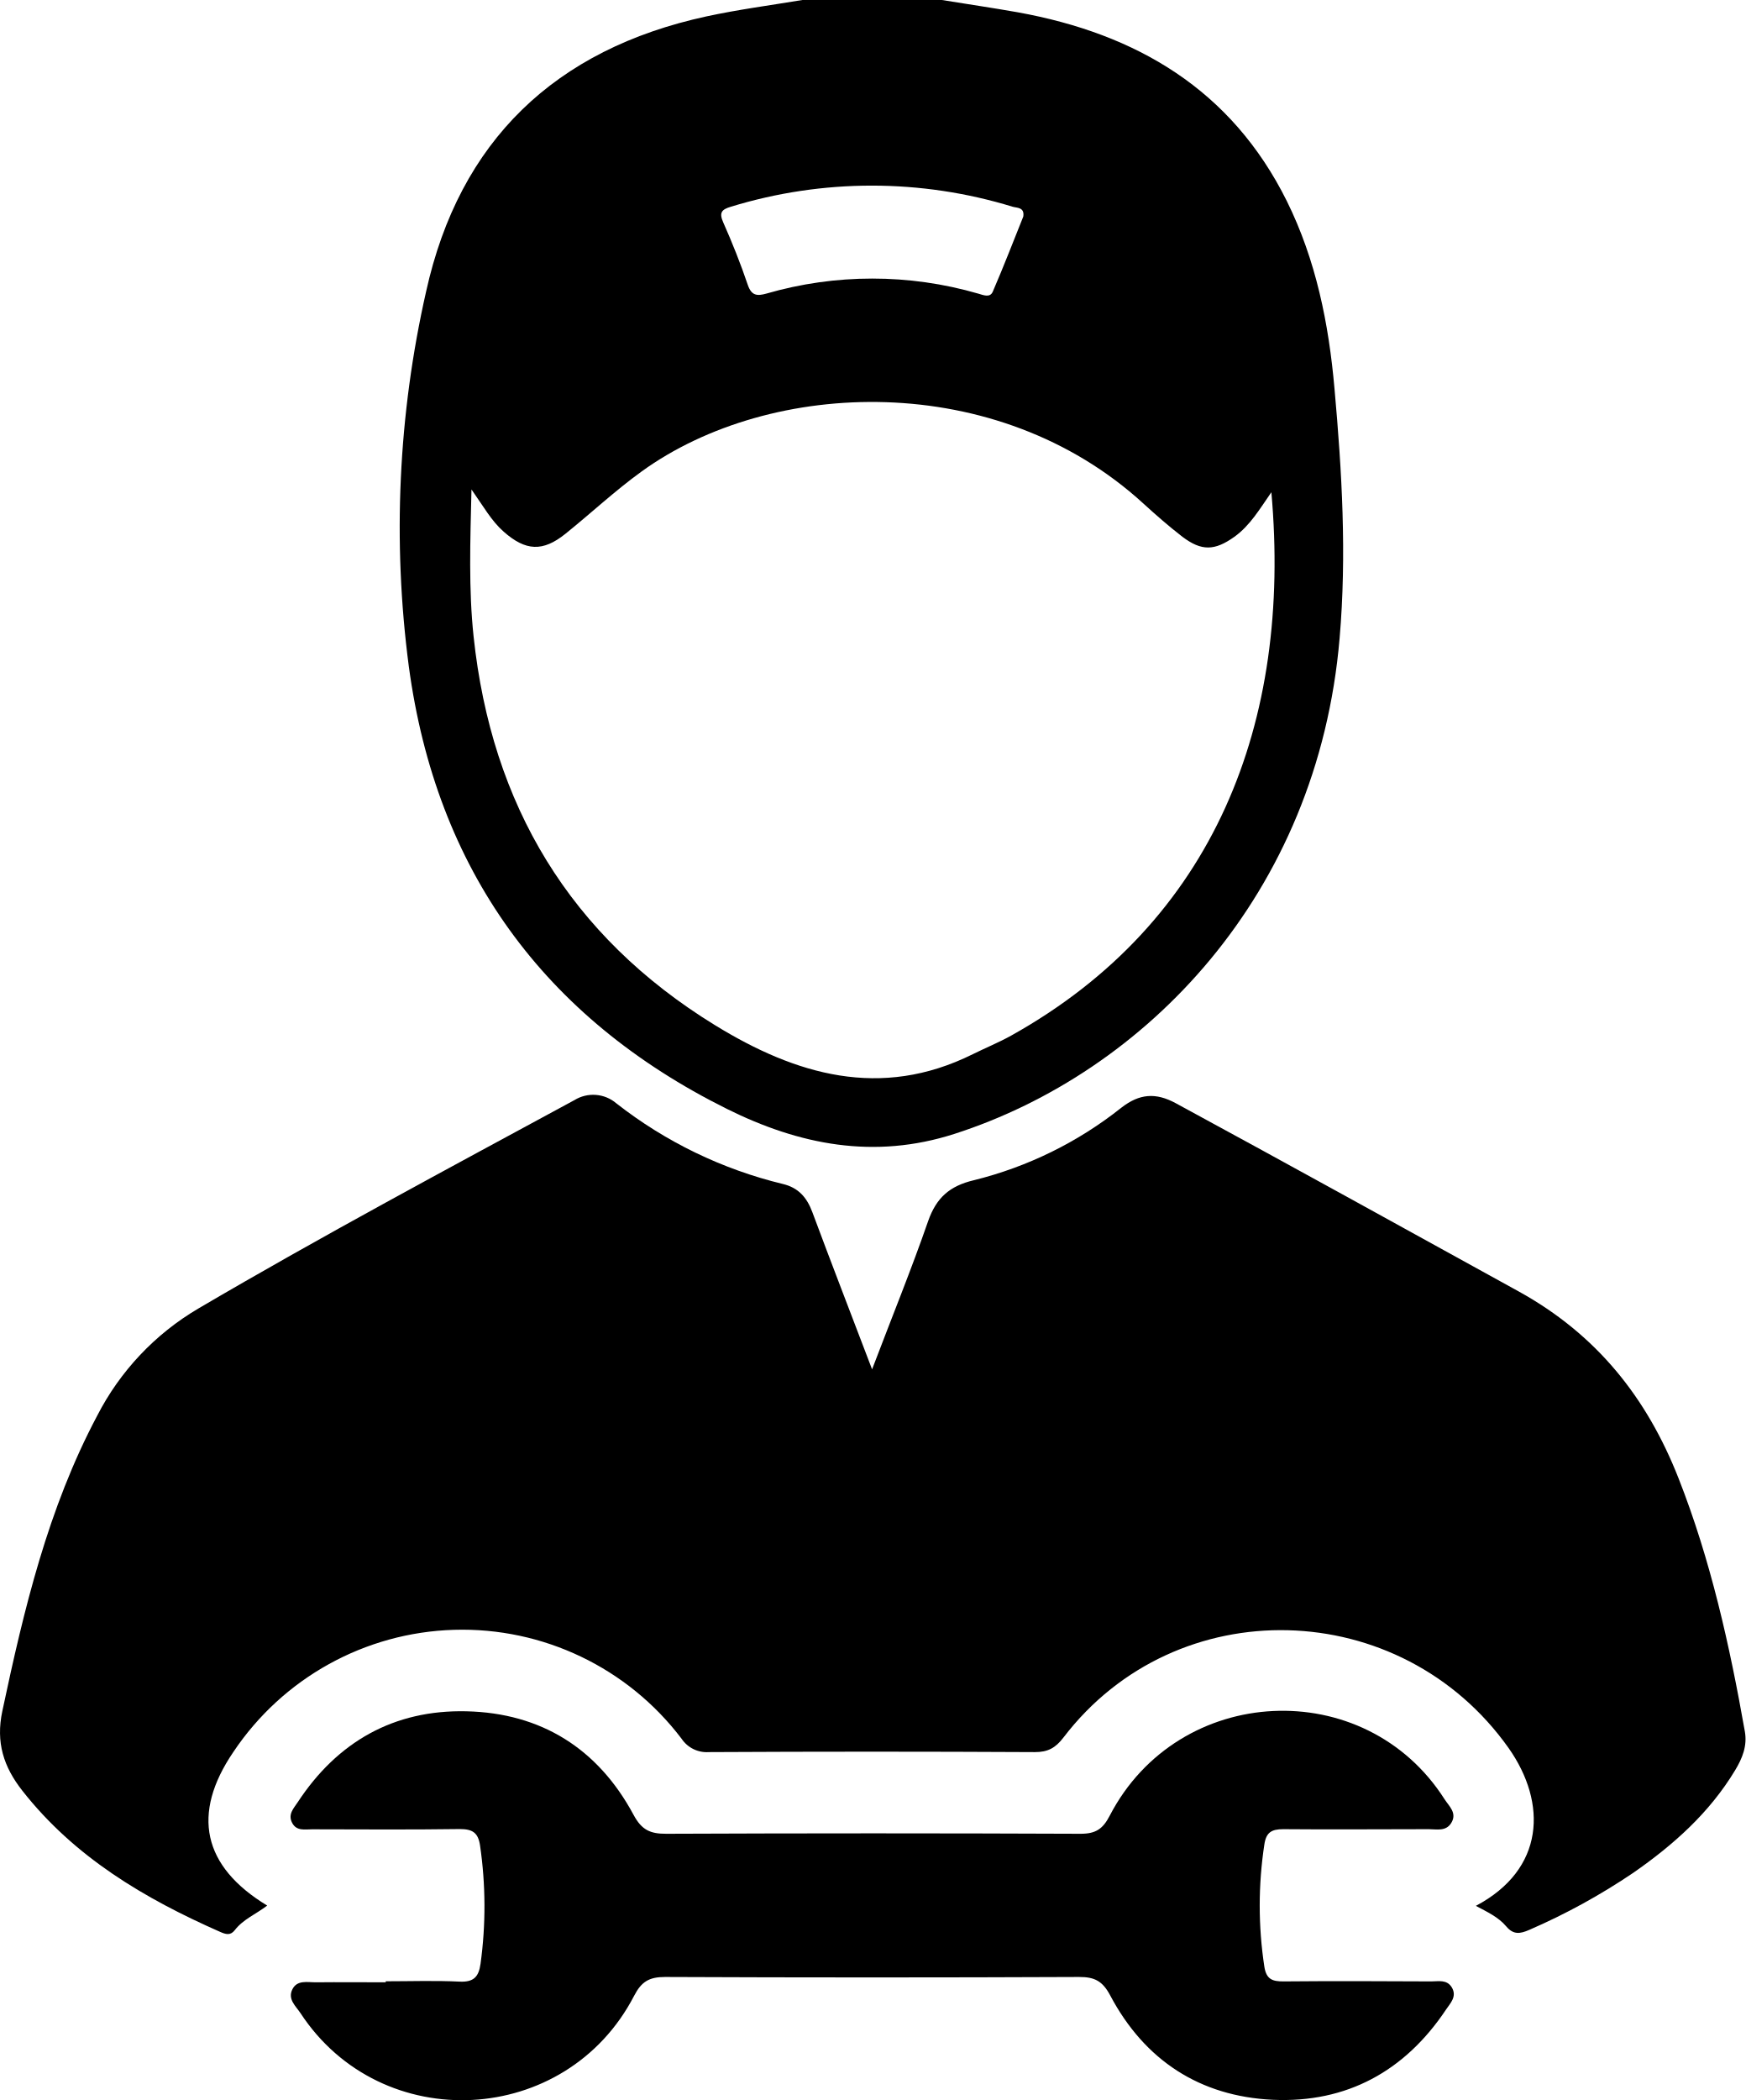
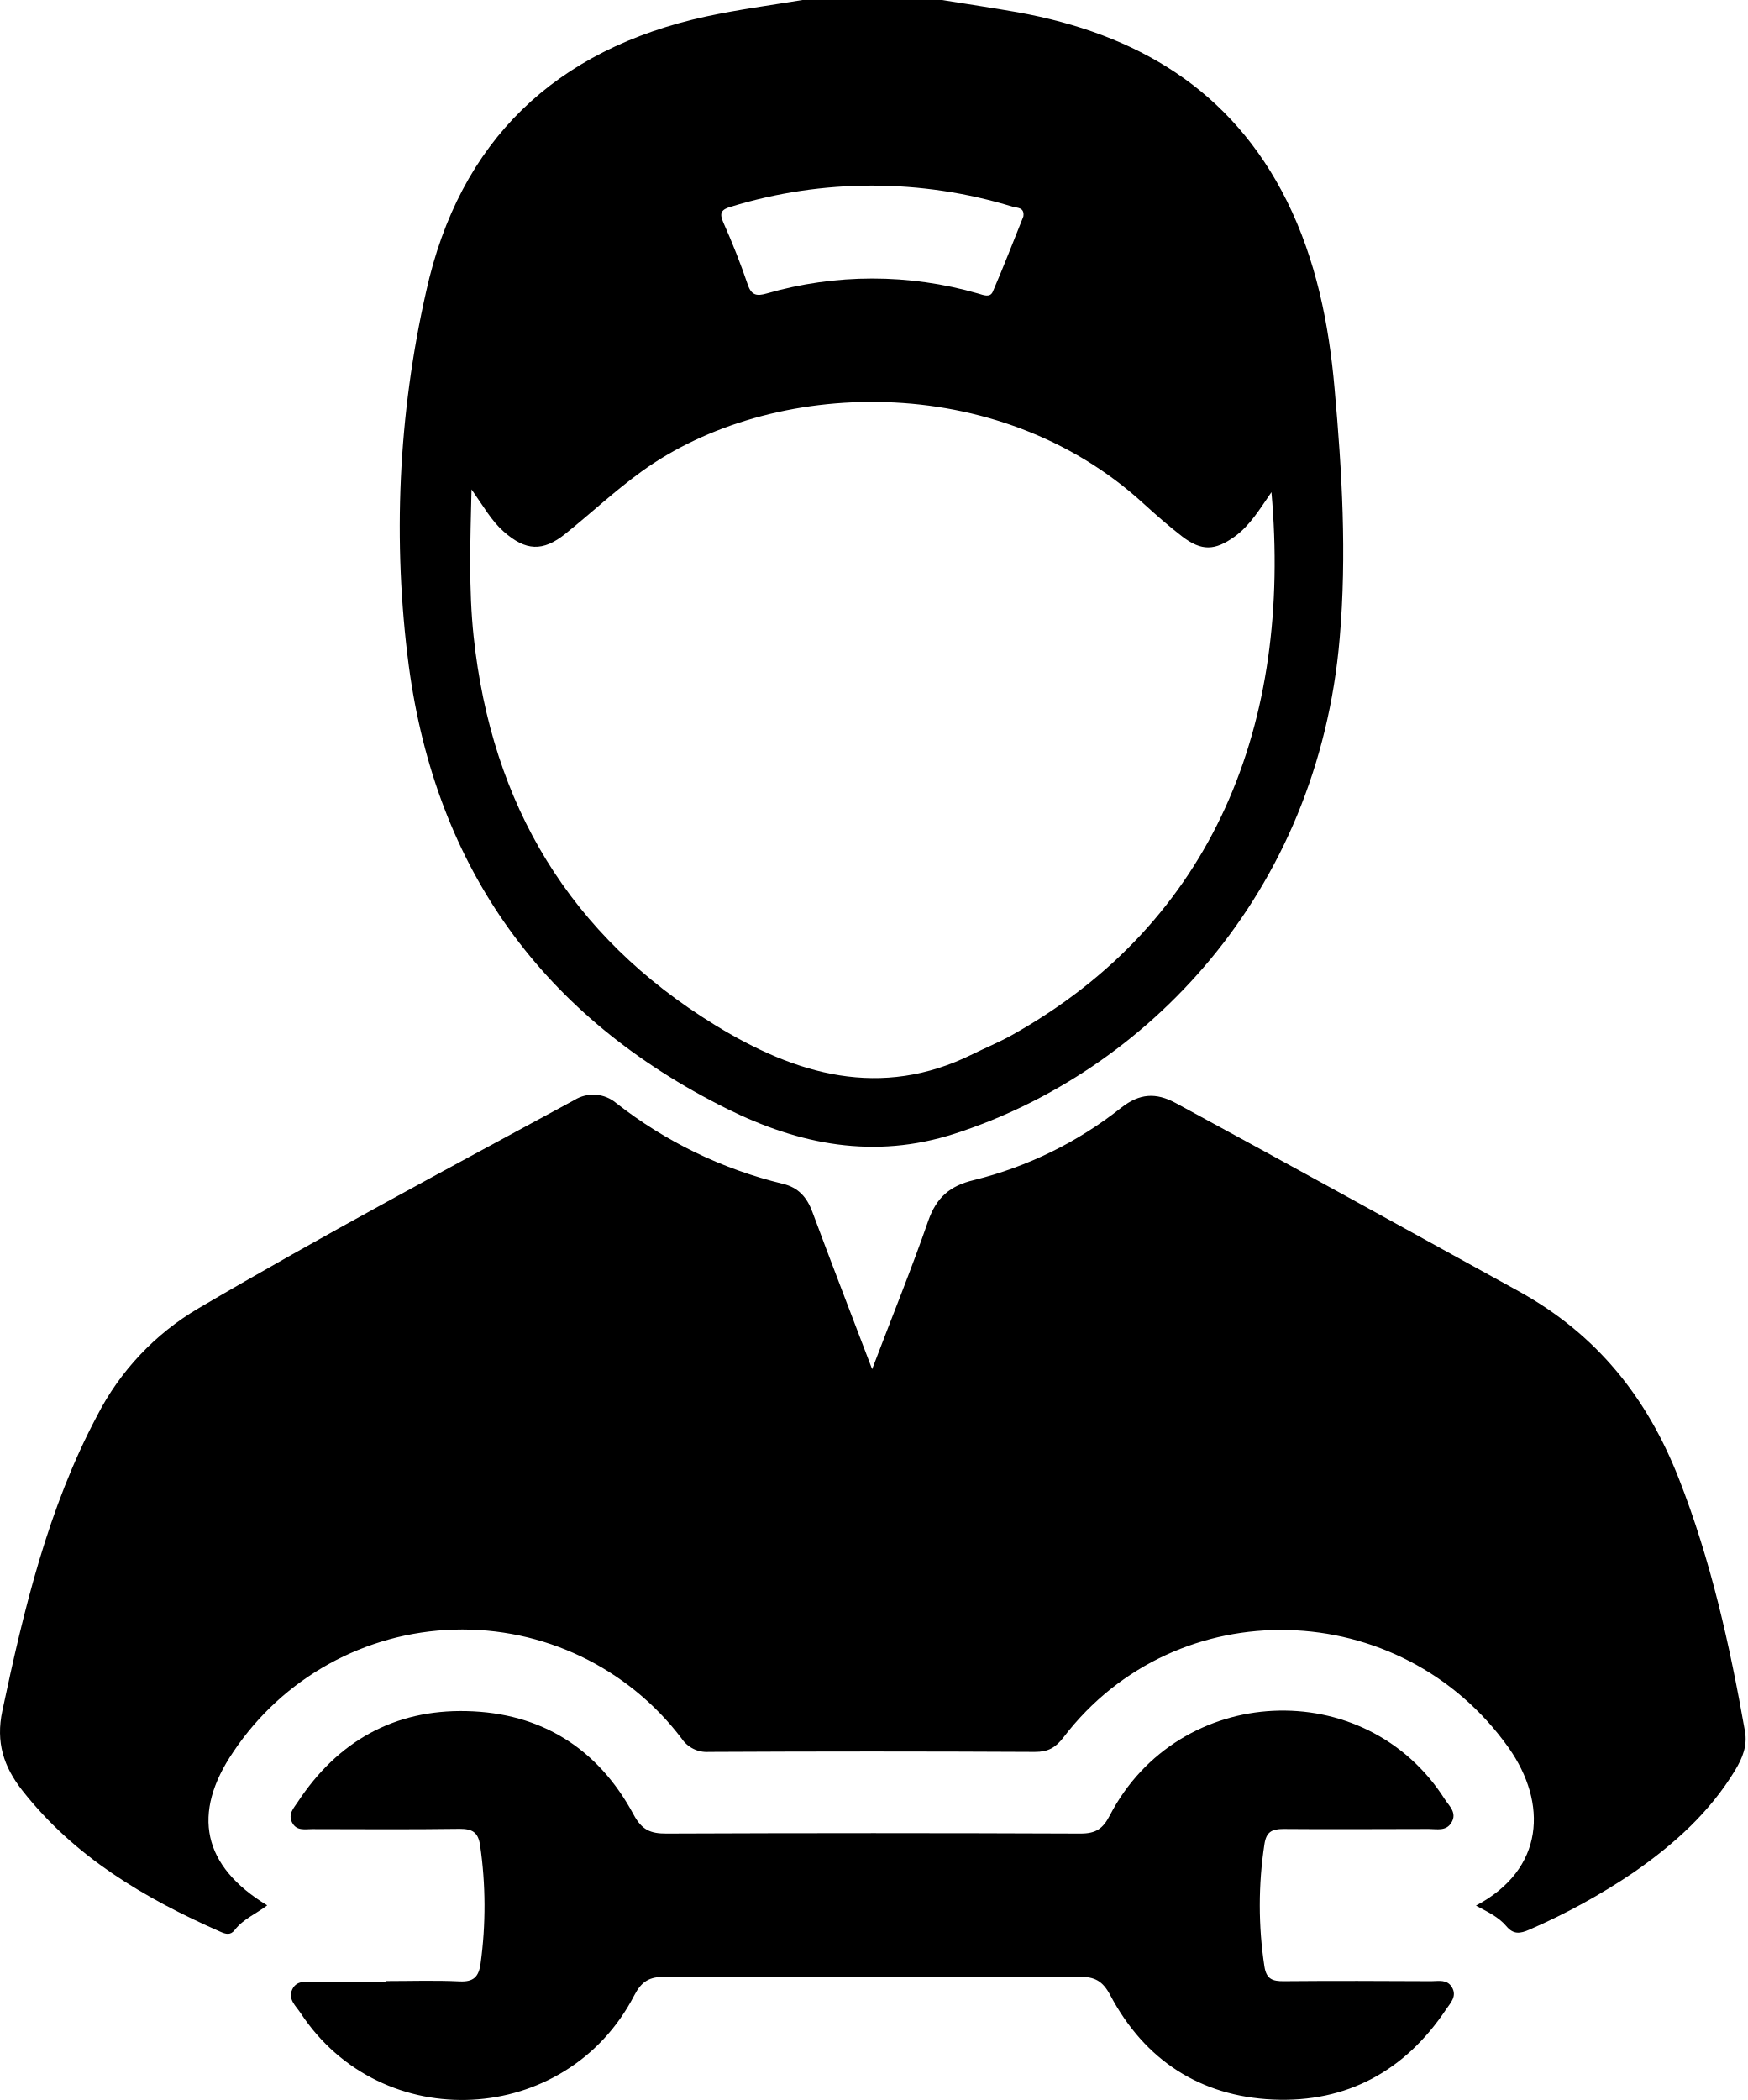
- <svg xmlns="http://www.w3.org/2000/svg" viewBox="0 0 425.65 511.94">
-   <g id="Слой_2" data-name="Слой 2">
-     <g id="Слой_1-2" data-name="Слой 1">
-       <path d="M229.65,0c6.18,1,12.37,1.91,18.53,3,28.93,5.24,52.06,18.81,65.58,46C320.9,63.43,324,78.92,325.39,94.73c1.82,20.23,3,40.52,1.25,60.83-5.31,62.67-47.42,105.88-93.89,120.85-19.63,6.33-37.89,2.67-55.51-6.08-44.76-22.26-70.88-58.4-77.56-107.88a259.94,259.94,0,0,1,4.21-91.34C112,34.33,135.36,12,172.24,4c7.74-1.67,15.61-2.71,23.41-4ZM310,120c-2.85,4.1-5.2,8.12-9,10.85-4.81,3.43-8,3.55-12.7,0-3.29-2.54-6.43-5.29-9.51-8.1C243.11,90.11,188,92.12,156.44,114.94c-6.5,4.7-12.33,10.17-18.56,15.18-5.54,4.46-9.72,4.21-15.06-.5-3-2.64-4.91-6.12-7.86-10.3-.3,12.77-.71,24.31.52,35.87,4.37,41.06,23.5,73,58.84,94.72C194,262,214.7,268.16,237.18,257c3.13-1.55,6.38-2.87,9.43-4.57C296.19,224.75,315,176.07,310,120ZM249.51,52.79c.35-2.3-1.54-2.08-2.59-2.39a117.2,117.2,0,0,0-68.72,0c-2.22.66-2.92,1.42-1.86,3.8,2.22,5,4.25,10.1,6,15.27.9,2.61,2.25,2.74,4.53,2.1a92.85,92.85,0,0,1,51.63,0c1.25.35,2.89,1.11,3.57-.47C244.71,65,247.1,58.79,249.51,52.79Z" />
-       <path d="M212.64,333.82c4.94-13,9.62-24.46,13.68-36.17,2-5.68,5.25-8.54,11.12-9.93a94.08,94.08,0,0,0,36-17.7c4.4-3.41,8.35-3.73,13.26-1.07,27.94,15.15,55.75,30.53,83.59,45.87,19,10.49,31.24,25.83,39,45.58,7.84,19.94,12.45,40.69,16.16,61.7.62,3.53-.61,6.53-2.37,9.45-6.24,10.35-15,18.17-24.83,25a156,156,0,0,1-25.35,13.91c-2.28,1-3.89,1.23-5.64-.85-1.92-2.28-4.68-3.54-7.4-5,16.81-8.88,17.46-25,8-38.45-26.3-37.12-81-38.66-108.56-2.58-1.91,2.5-3.77,3.57-7,3.55q-39.75-.21-79.49,0a7.37,7.37,0,0,1-6.62-3.26A67.12,67.12,0,0,0,56.9,427.1C46.62,442.2,49.4,455,65.15,464.54c-2.64,2.05-5.84,3.31-7.91,6-1.06,1.38-2.23,1-3.53.43-18.48-8.14-35.54-18.22-48.27-34.44-4.55-5.8-6.5-11.74-4.87-19.41,5.27-24.81,11.11-49.36,23.13-72A64.47,64.47,0,0,1,48.35,319c30.14-17.7,61-34.17,91.69-50.8a8.71,8.71,0,0,1,10.25.78,106.45,106.45,0,0,0,40.59,19.65c3.81.91,5.87,3.3,7.19,6.86C202.65,307.8,207.38,320,212.64,333.82Z" />
-       <path d="M94.05,483c6,0,12-.21,18,.08,3.44.17,4.68-1.15,5.12-4.35a102.81,102.81,0,0,0-.12-28.84c-.47-3.17-1.88-4-4.95-4-12,.17-24,.08-36,.06-1.78,0-3.81.49-4.88-1.6s.41-3.53,1.37-5c9.71-14.78,23.5-22.57,41.12-22.17,18.25.41,32.11,9.12,40.77,25.24,2,3.74,4.12,4.64,8,4.62q50.48-.21,101,0c3.73,0,5.44-1.19,7.11-4.42,16.75-32.25,62.23-34.44,81.64-4,1.08,1.69,3.14,3.36,1.62,5.8-1.31,2.1-3.54,1.5-5.47,1.5-11.83,0-23.66.11-35.48,0-2.87,0-4.17.78-4.61,3.72a98.77,98.77,0,0,0,0,29.81c.48,3.1,2,3.6,4.7,3.58,12-.11,24-.06,36,0,1.77,0,3.79-.52,5,1.45,1.34,2.23-.36,3.86-1.4,5.41-10,15-24.21,22.81-42.23,22-17.8-.83-31.27-9.63-39.65-25.43-1.86-3.51-3.79-4.52-7.57-4.51q-50.48.22-101,0c-3.86,0-5.74,1.14-7.52,4.58-16.58,32-61.62,34.31-81.35,4.24-1.12-1.7-3.17-3.36-2-5.77s3.72-1.73,5.79-1.75c5.66-.06,11.32,0,17,0Z" />
-     </g>
-   </g>
+ <svg xmlns="http://www.w3.org/2000/svg" viewBox="0 0 426 512" width="426" height="512">
+   <path d="M229.65,0c6.18,1,12.37,1.91,18.53,3,28.93,5.24,52.06,18.81,65.58,46C320.9,63.43,324,78.92,325.39,94.73c1.82,20.23,3,40.52,1.25,60.83-5.31,62.67-47.42,105.88-93.89,120.85-19.63,6.33-37.89,2.67-55.51-6.08-44.76-22.26-70.88-58.4-77.56-107.88a259.94,259.94,0,0,1,4.21-91.34C112,34.33,135.36,12,172.24,4c7.74-1.67,15.61-2.71,23.41-4ZM310,120c-2.85,4.1-5.2,8.12-9,10.85-4.81,3.43-8,3.55-12.7,0-3.29-2.54-6.43-5.29-9.51-8.1C243.11,90.11,188,92.12,156.44,114.94c-6.5,4.7-12.33,10.17-18.56,15.18-5.54,4.46-9.72,4.21-15.06-.5-3-2.64-4.91-6.12-7.86-10.3-.3,12.77-.71,24.31.52,35.87,4.37,41.06,23.5,73,58.84,94.72C194,262,214.7,268.16,237.18,257c3.13-1.55,6.38-2.87,9.43-4.57C296.19,224.75,315,176.07,310,120ZM249.51,52.79c.35-2.3-1.54-2.08-2.59-2.39a117.2,117.2,0,0,0-68.72,0c-2.22.66-2.92,1.42-1.86,3.8,2.22,5,4.25,10.1,6,15.27.9,2.61,2.25,2.74,4.53,2.1a92.85,92.85,0,0,1,51.63,0c1.25.35,2.89,1.11,3.57-.47C244.71,65,247.1,58.79,249.51,52.79Z" />
+   <path d="M212.64,333.82c4.94-13,9.62-24.46,13.68-36.17,2-5.68,5.25-8.54,11.12-9.93a94.08,94.08,0,0,0,36-17.7c4.4-3.41,8.35-3.73,13.26-1.07,27.94,15.15,55.75,30.53,83.59,45.87,19,10.49,31.24,25.83,39,45.58,7.84,19.94,12.45,40.69,16.16,61.7.62,3.53-.61,6.53-2.37,9.45-6.24,10.35-15,18.17-24.83,25a156,156,0,0,1-25.35,13.91c-2.28,1-3.89,1.23-5.64-.85-1.92-2.28-4.68-3.54-7.4-5,16.81-8.88,17.46-25,8-38.45-26.3-37.12-81-38.66-108.56-2.58-1.91,2.5-3.77,3.57-7,3.55q-39.75-.21-79.49,0a7.37,7.37,0,0,1-6.62-3.26A67.12,67.12,0,0,0,56.9,427.1C46.62,442.2,49.4,455,65.15,464.54c-2.64,2.05-5.84,3.31-7.91,6-1.06,1.38-2.23,1-3.53.43-18.48-8.14-35.54-18.22-48.27-34.44-4.55-5.8-6.5-11.74-4.87-19.41,5.27-24.81,11.11-49.36,23.13-72A64.47,64.47,0,0,1,48.35,319c30.14-17.7,61-34.17,91.69-50.8a8.71,8.71,0,0,1,10.25.78,106.45,106.45,0,0,0,40.59,19.65c3.81.91,5.87,3.3,7.19,6.86C202.65,307.8,207.38,320,212.64,333.82Z" />
+   <path d="M94.05,483c6,0,12-.21,18,.08,3.44.17,4.68-1.15,5.12-4.35a102.81,102.81,0,0,0-.12-28.84c-.47-3.17-1.88-4-4.95-4-12,.17-24,.08-36,.06-1.78,0-3.81.49-4.88-1.6s.41-3.53,1.37-5c9.71-14.78,23.5-22.57,41.12-22.17,18.25.41,32.11,9.12,40.77,25.24,2,3.74,4.12,4.64,8,4.62q50.48-.21,101,0c3.73,0,5.44-1.19,7.11-4.42,16.75-32.25,62.23-34.44,81.64-4,1.08,1.69,3.14,3.36,1.62,5.8-1.31,2.1-3.54,1.5-5.47,1.5-11.83,0-23.66.11-35.48,0-2.87,0-4.17.78-4.61,3.72a98.77,98.77,0,0,0,0,29.81c.48,3.1,2,3.6,4.7,3.58,12-.11,24-.06,36,0,1.77,0,3.79-.52,5,1.45,1.34,2.23-.36,3.86-1.4,5.41-10,15-24.21,22.81-42.23,22-17.8-.83-31.27-9.63-39.65-25.43-1.86-3.51-3.79-4.52-7.57-4.51q-50.48.22-101,0c-3.86,0-5.74,1.14-7.52,4.58-16.58,32-61.62,34.31-81.35,4.24-1.12-1.7-3.17-3.36-2-5.77s3.72-1.73,5.79-1.75c5.66-.06,11.32,0,17,0Z" />
</svg>
